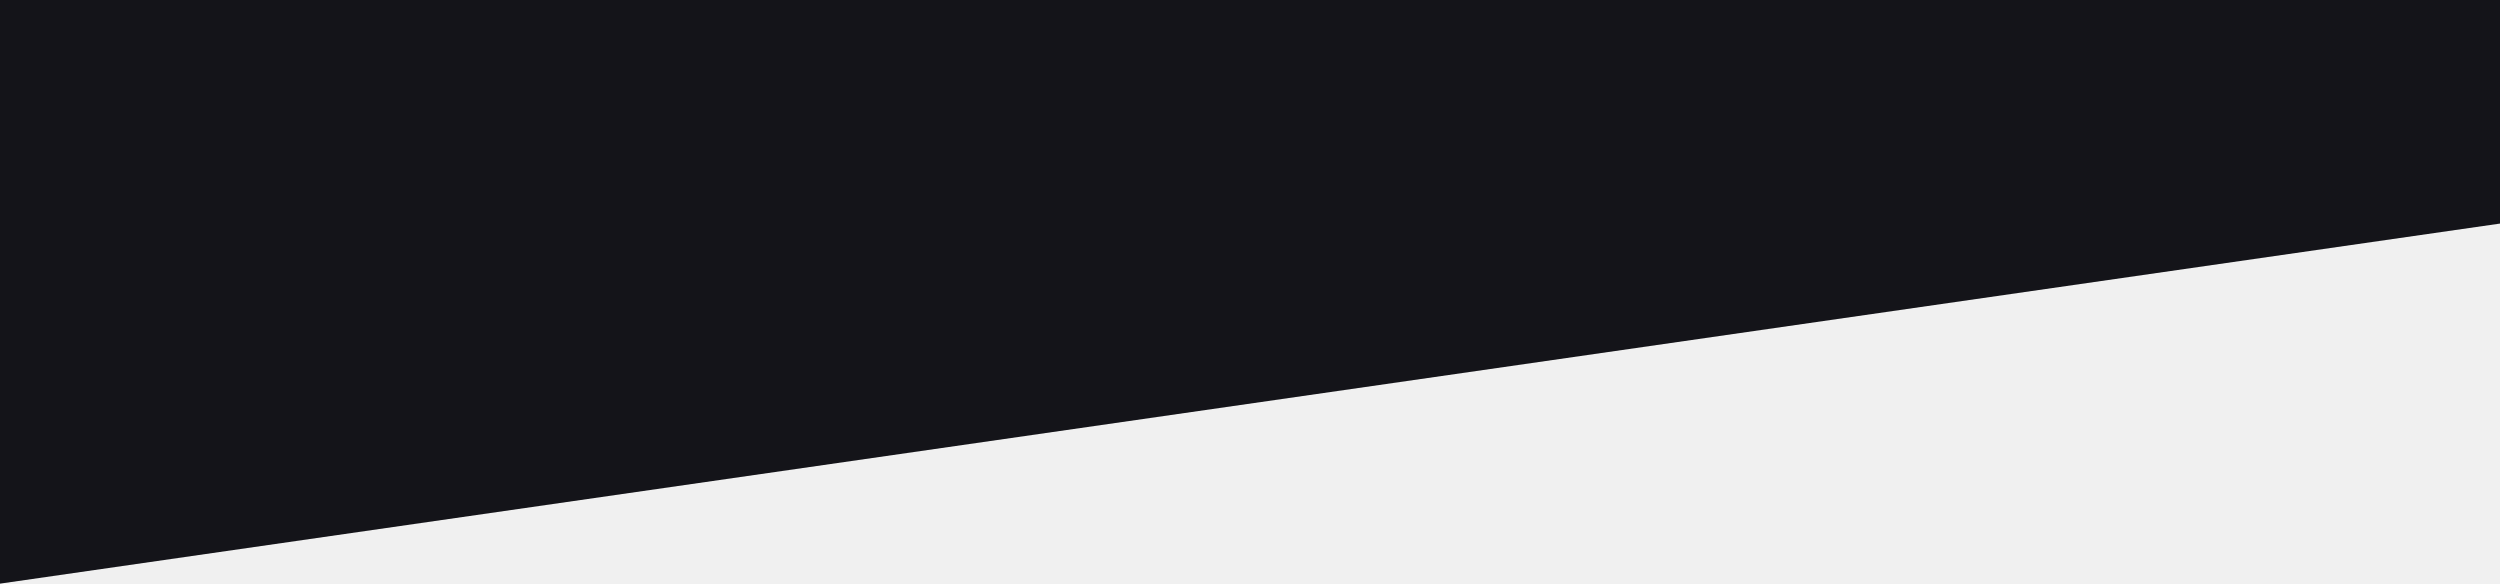
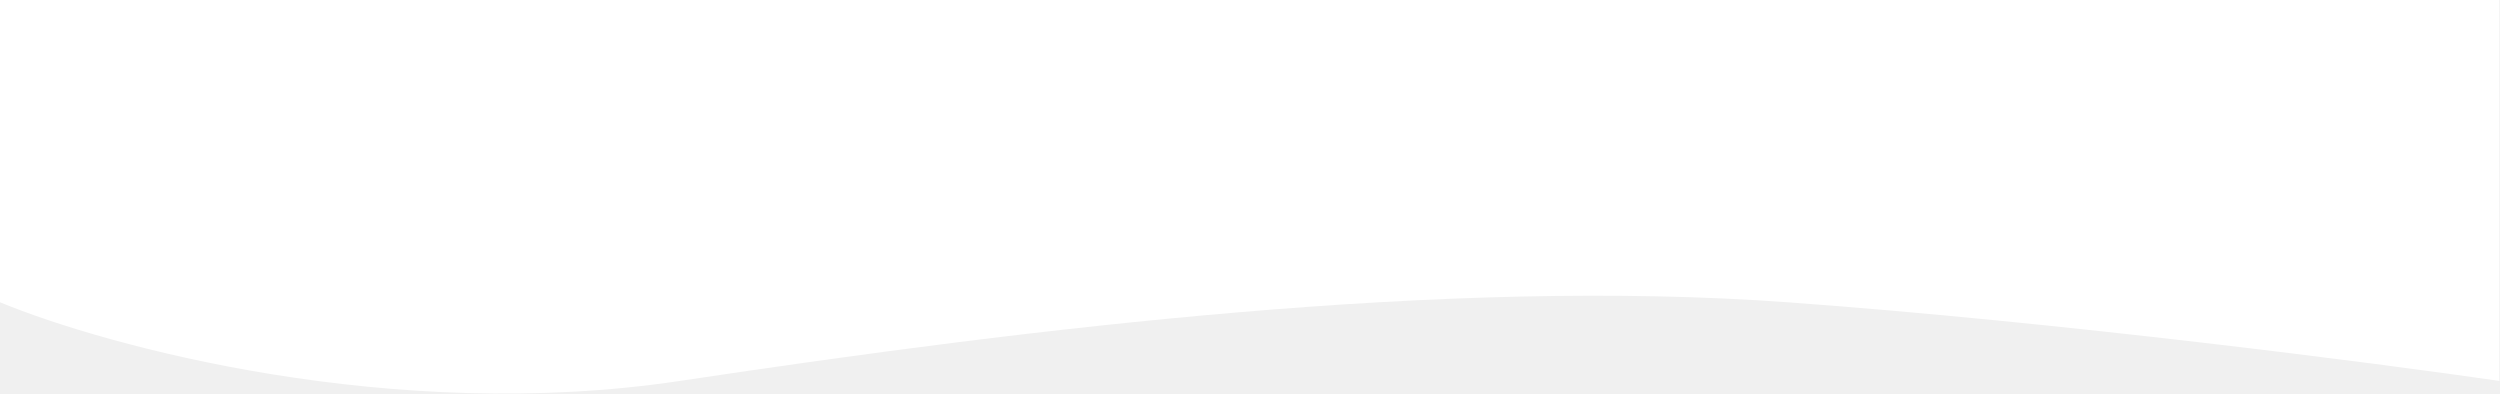
- <svg xmlns="http://www.w3.org/2000/svg" width="1919px" height="448px" viewBox="0 0 1919 448" version="1.1">
-   <g id="Page-1" stroke="none" stroke-width="1" fill="none" fill-rule="evenodd">
-     <g id="Cart" transform="translate(-1, 0)" fill="#141419">
-       <polygon id="Path-2" points="1 448 1921 171.472 1921 0 1 0" />
-     </g>
-   </g>
+ <svg xmlns="http://www.w3.org/2000/svg" width="1923" height="303" viewBox="0 0 1923 303" fill="none">
+   <path d="M523 293C302.2 326.2 82.333 266.5 0 232.5V0H1922.5V293C1827.17 279.167 1584.2 247.7 1375 232.5C1113.5 213.5 799 251.5 523 293Z" fill="white" />
</svg>
